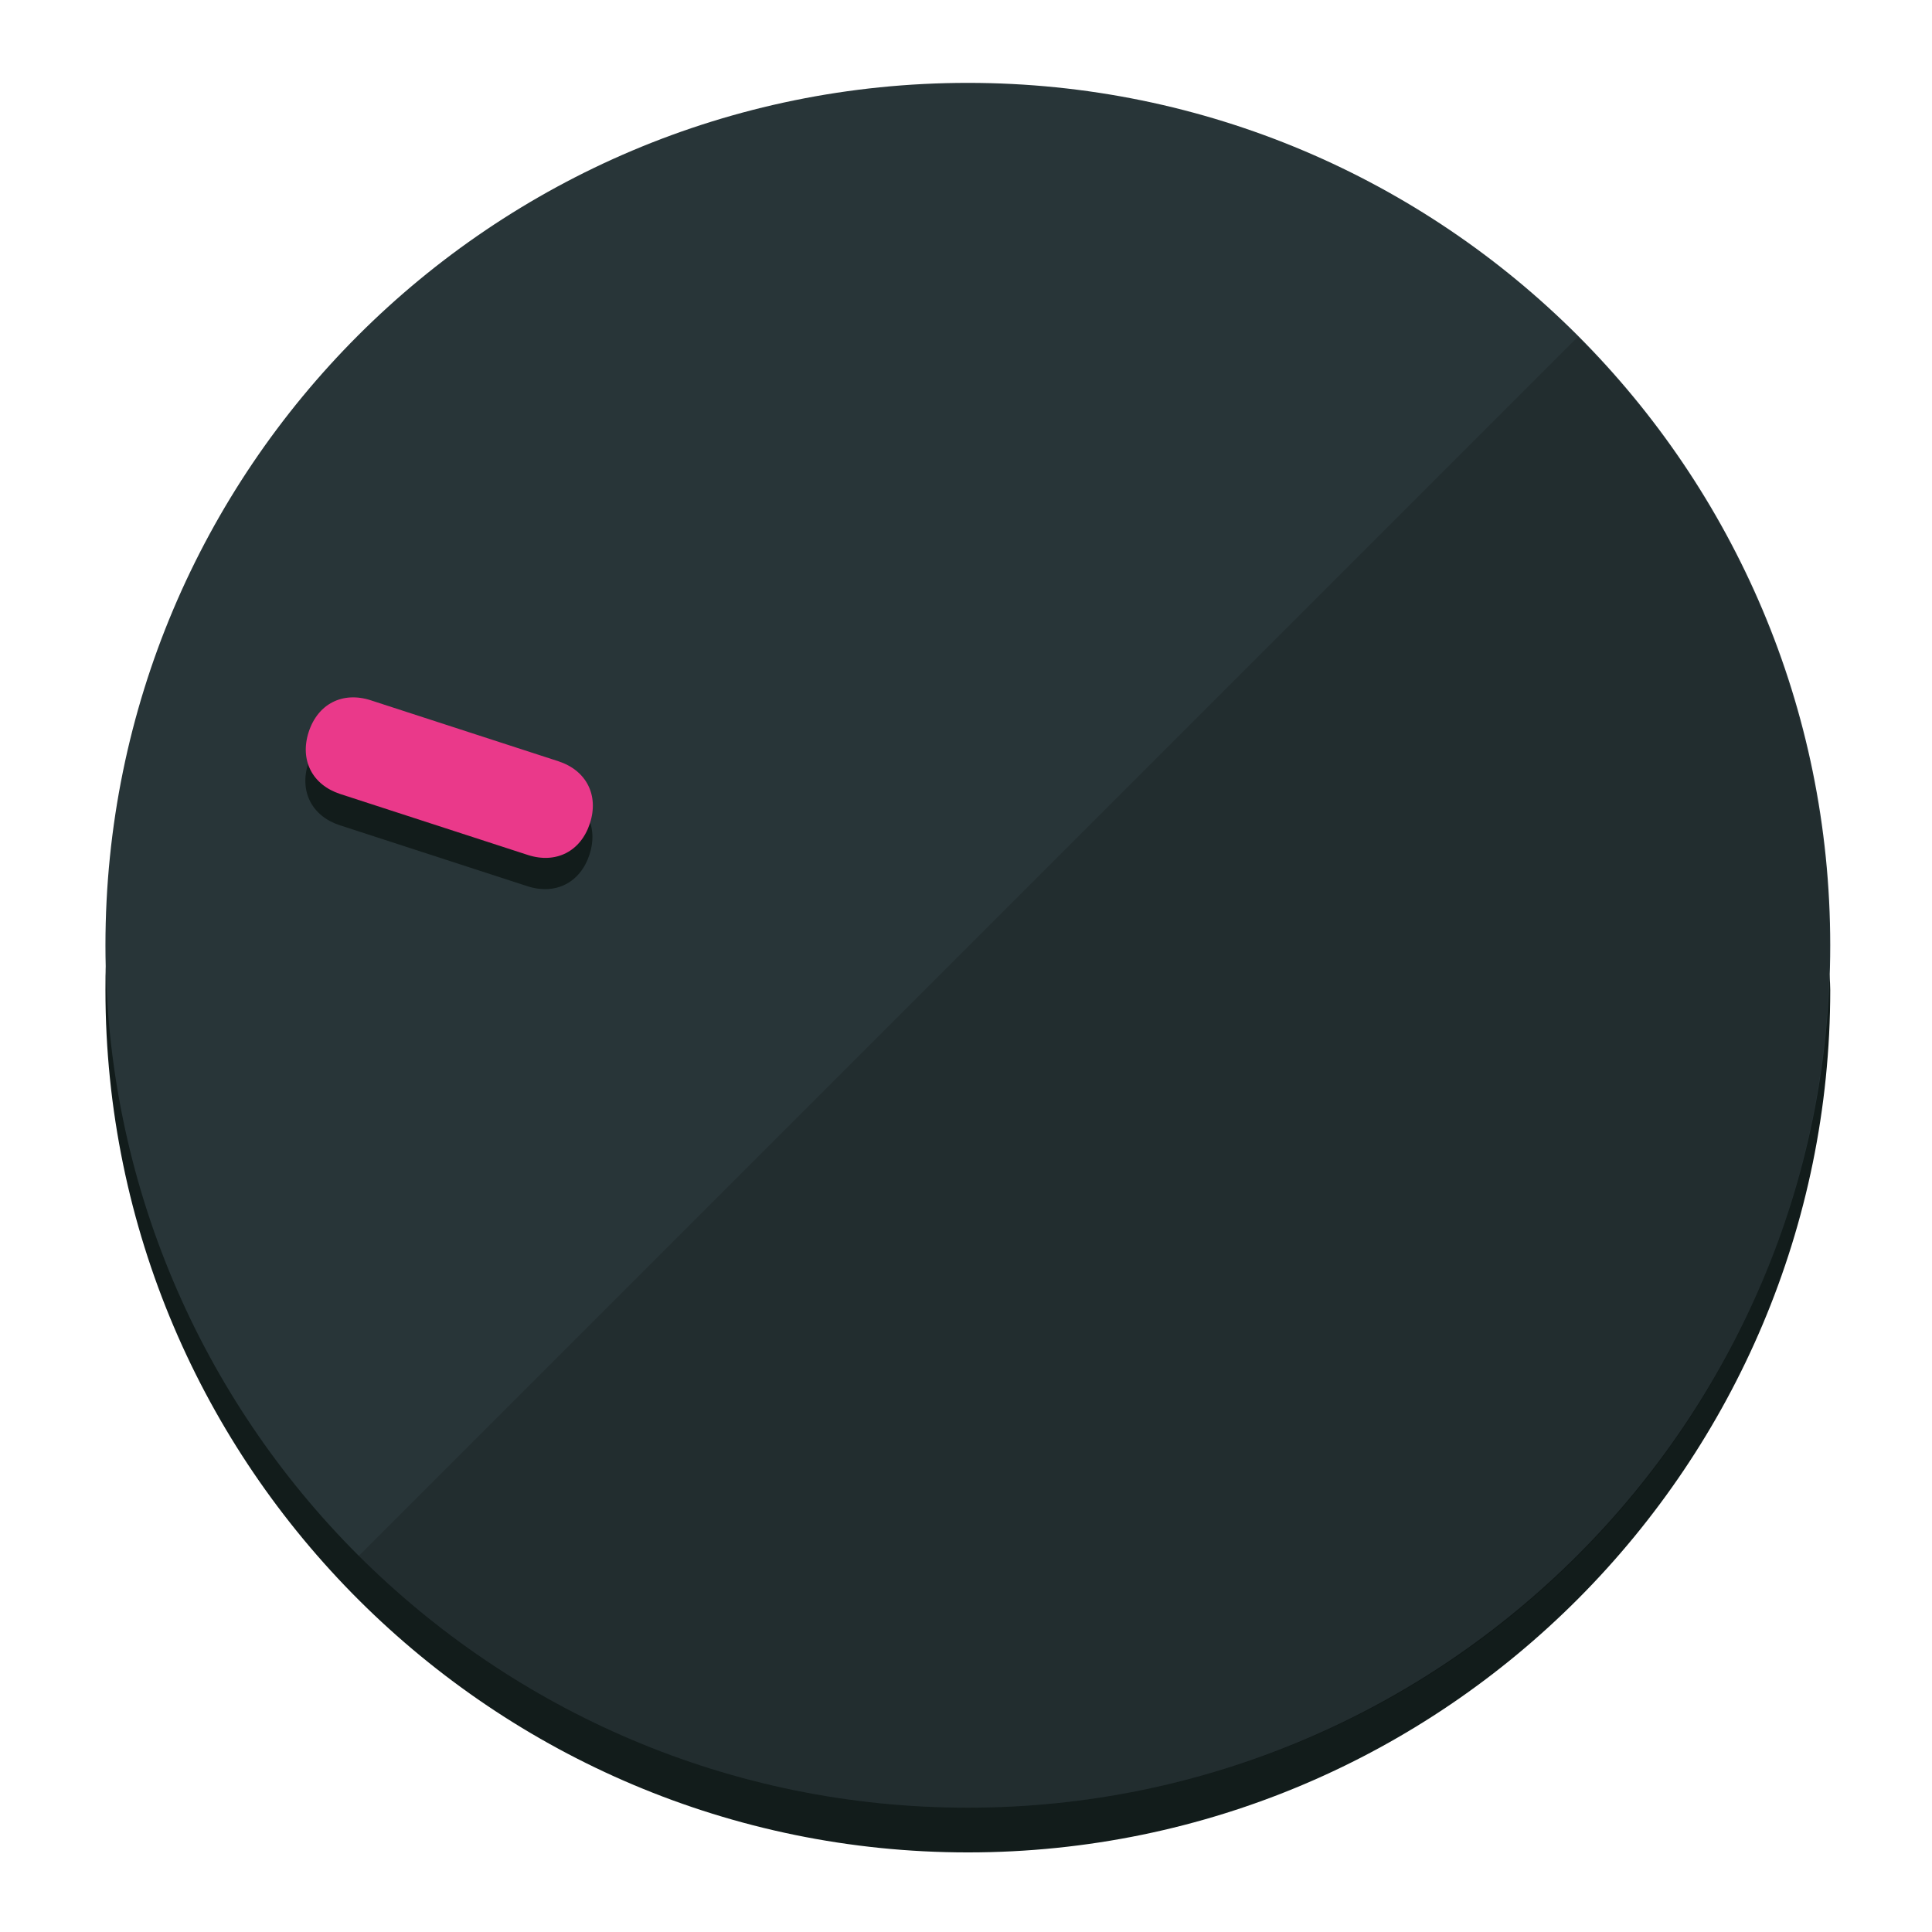
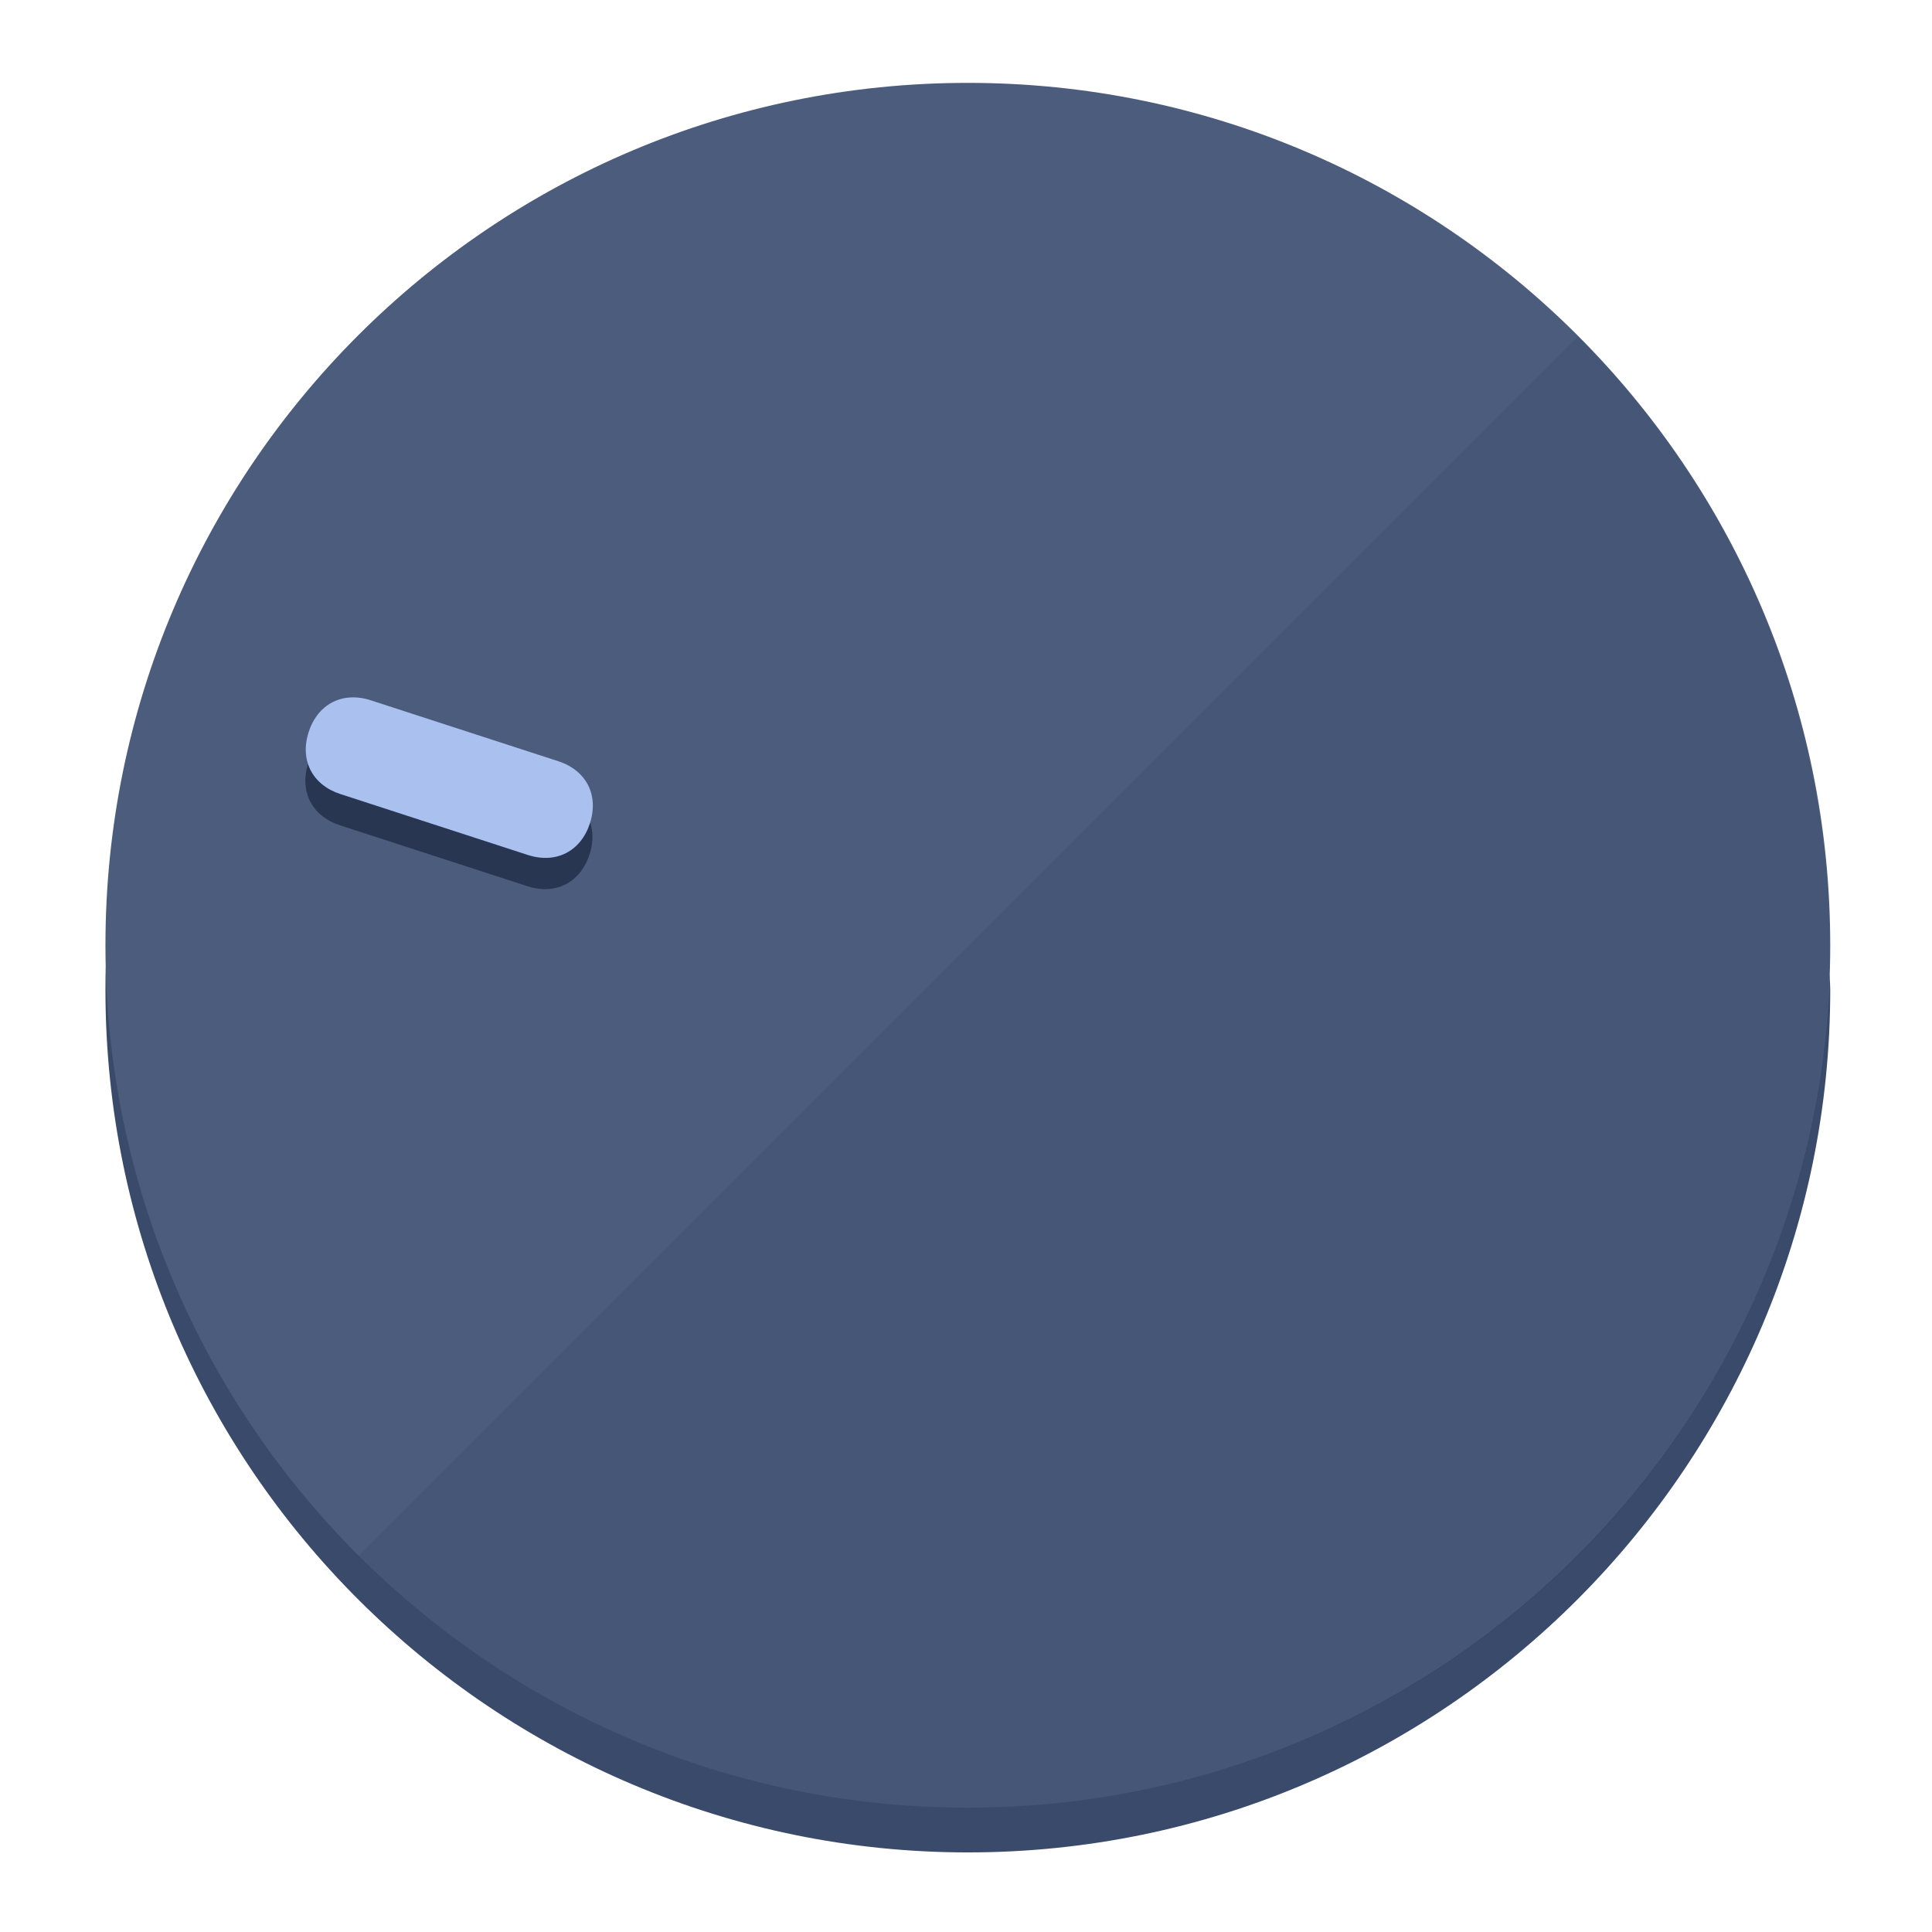
<svg xmlns="http://www.w3.org/2000/svg" height="120px" width="120px" version="1.1" id="Layer_1" viewBox="0 0 496.8 496.8" xml:space="preserve">
  <defs id="defs23" />
  <g id="g3158">
-     <path style="display:inline;fill:#121c1b;fill-opacity:1;stroke-width:1.584" d="m 248.875,445.92 c 116.582,0 212.89,-91.238 220.493,-205.286 0,5.069 1.267,8.87 1.267,13.939 0,121.651 -98.842,221.76 -221.76,221.76 -121.651,0 -221.76,-98.842 -221.76,-221.76 0,-5.069 0,-8.87 1.267,-13.939 7.603,114.048 103.91,205.286 220.493,205.286 z" id="path8" />
-     <circle style="display:inline;fill:#283538;fill-opacity:1;stroke-width:1.584" cx="248.875" cy="243.071" r="221.76" id="circle12" />
-     <path style="display:inline;fill:#000000;fill-opacity:0.154;stroke-width:1.587" d="m 405.744,86.606 c 86.308,86.308 86.308,227.193 0,313.5 -86.308,86.308 -227.193,86.308 -313.5,0" id="path14" />
+     <path style="display:inline;fill:#3A4A6B;fill-opacity:1;stroke-width:1.584" d="m 248.875,445.92 c 116.582,0 212.89,-91.238 220.493,-205.286 0,5.069 1.267,8.87 1.267,13.939 0,121.651 -98.842,221.76 -221.76,221.76 -121.651,0 -221.76,-98.842 -221.76,-221.76 0,-5.069 0,-8.87 1.267,-13.939 7.603,114.048 103.91,205.286 220.493,205.286 z" id="path8" />
+     <circle style="display:inline;fill:#4B5C7D;fill-opacity:1;stroke-width:1.584" cx="248.875" cy="243.071" r="221.76" id="circle12" />
+     <path style="display:inline;fill:#293652;fill-opacity:0.154;stroke-width:1.587" d="m 405.744,86.606 c 86.308,86.308 86.308,227.193 0,313.5 -86.308,86.308 -227.193,86.308 -313.5,0" id="path14" />
  </g>
  <g id="g3198">
    <circle style="display:none;fill:#000000;fill-opacity:0;stroke-width:1.584" cx="-154.88" cy="311.577" r="221.76" id="circle12-3" transform="rotate(-72)" />
-     <path style="display:inline;fill:#121c1b;fill-opacity:1;stroke-width:1.584" d="m 143.448,203.776 c 7.231,2.35 10.485,8.737 8.136,15.968 v 0 c -2.35,7.231 -8.737,10.485 -15.968,8.136 L 87.409,212.216 c -7.231,-2.35 -10.485,-8.737 -8.136,-15.968 v 0 c 2.35,-7.231 8.737,-10.485 15.968,-8.136 z" id="path3789" />
-     <path style="display:inline;fill:#ea398a;stroke-width:1.584" d="m 143.557,195.742 c 7.231,2.35 10.485,8.737 8.136,15.968 v 0 c -2.35,7.231 -8.737,10.485 -15.968,8.136 L 87.518,204.182 c -7.231,-2.35 -10.485,-8.737 -8.136,-15.968 v 0 c 2.35,-7.231 8.737,-10.485 15.968,-8.136 z" id="path915" />
+     <path style="display:inline;fill:#293652;fill-opacity:1;stroke-width:1.584" d="m 143.448,203.776 c 7.231,2.35 10.485,8.737 8.136,15.968 v 0 c -2.35,7.231 -8.737,10.485 -15.968,8.136 L 87.409,212.216 c -7.231,-2.35 -10.485,-8.737 -8.136,-15.968 v 0 c 2.35,-7.231 8.737,-10.485 15.968,-8.136 z" id="path3789" />
+     <path style="display:inline;fill:#AAC1F0;stroke-width:1.584" d="m 143.557,195.742 c 7.231,2.35 10.485,8.737 8.136,15.968 v 0 c -2.35,7.231 -8.737,10.485 -15.968,8.136 L 87.518,204.182 c -7.231,-2.35 -10.485,-8.737 -8.136,-15.968 v 0 c 2.35,-7.231 8.737,-10.485 15.968,-8.136 z" id="path915" />
  </g>
</svg>
